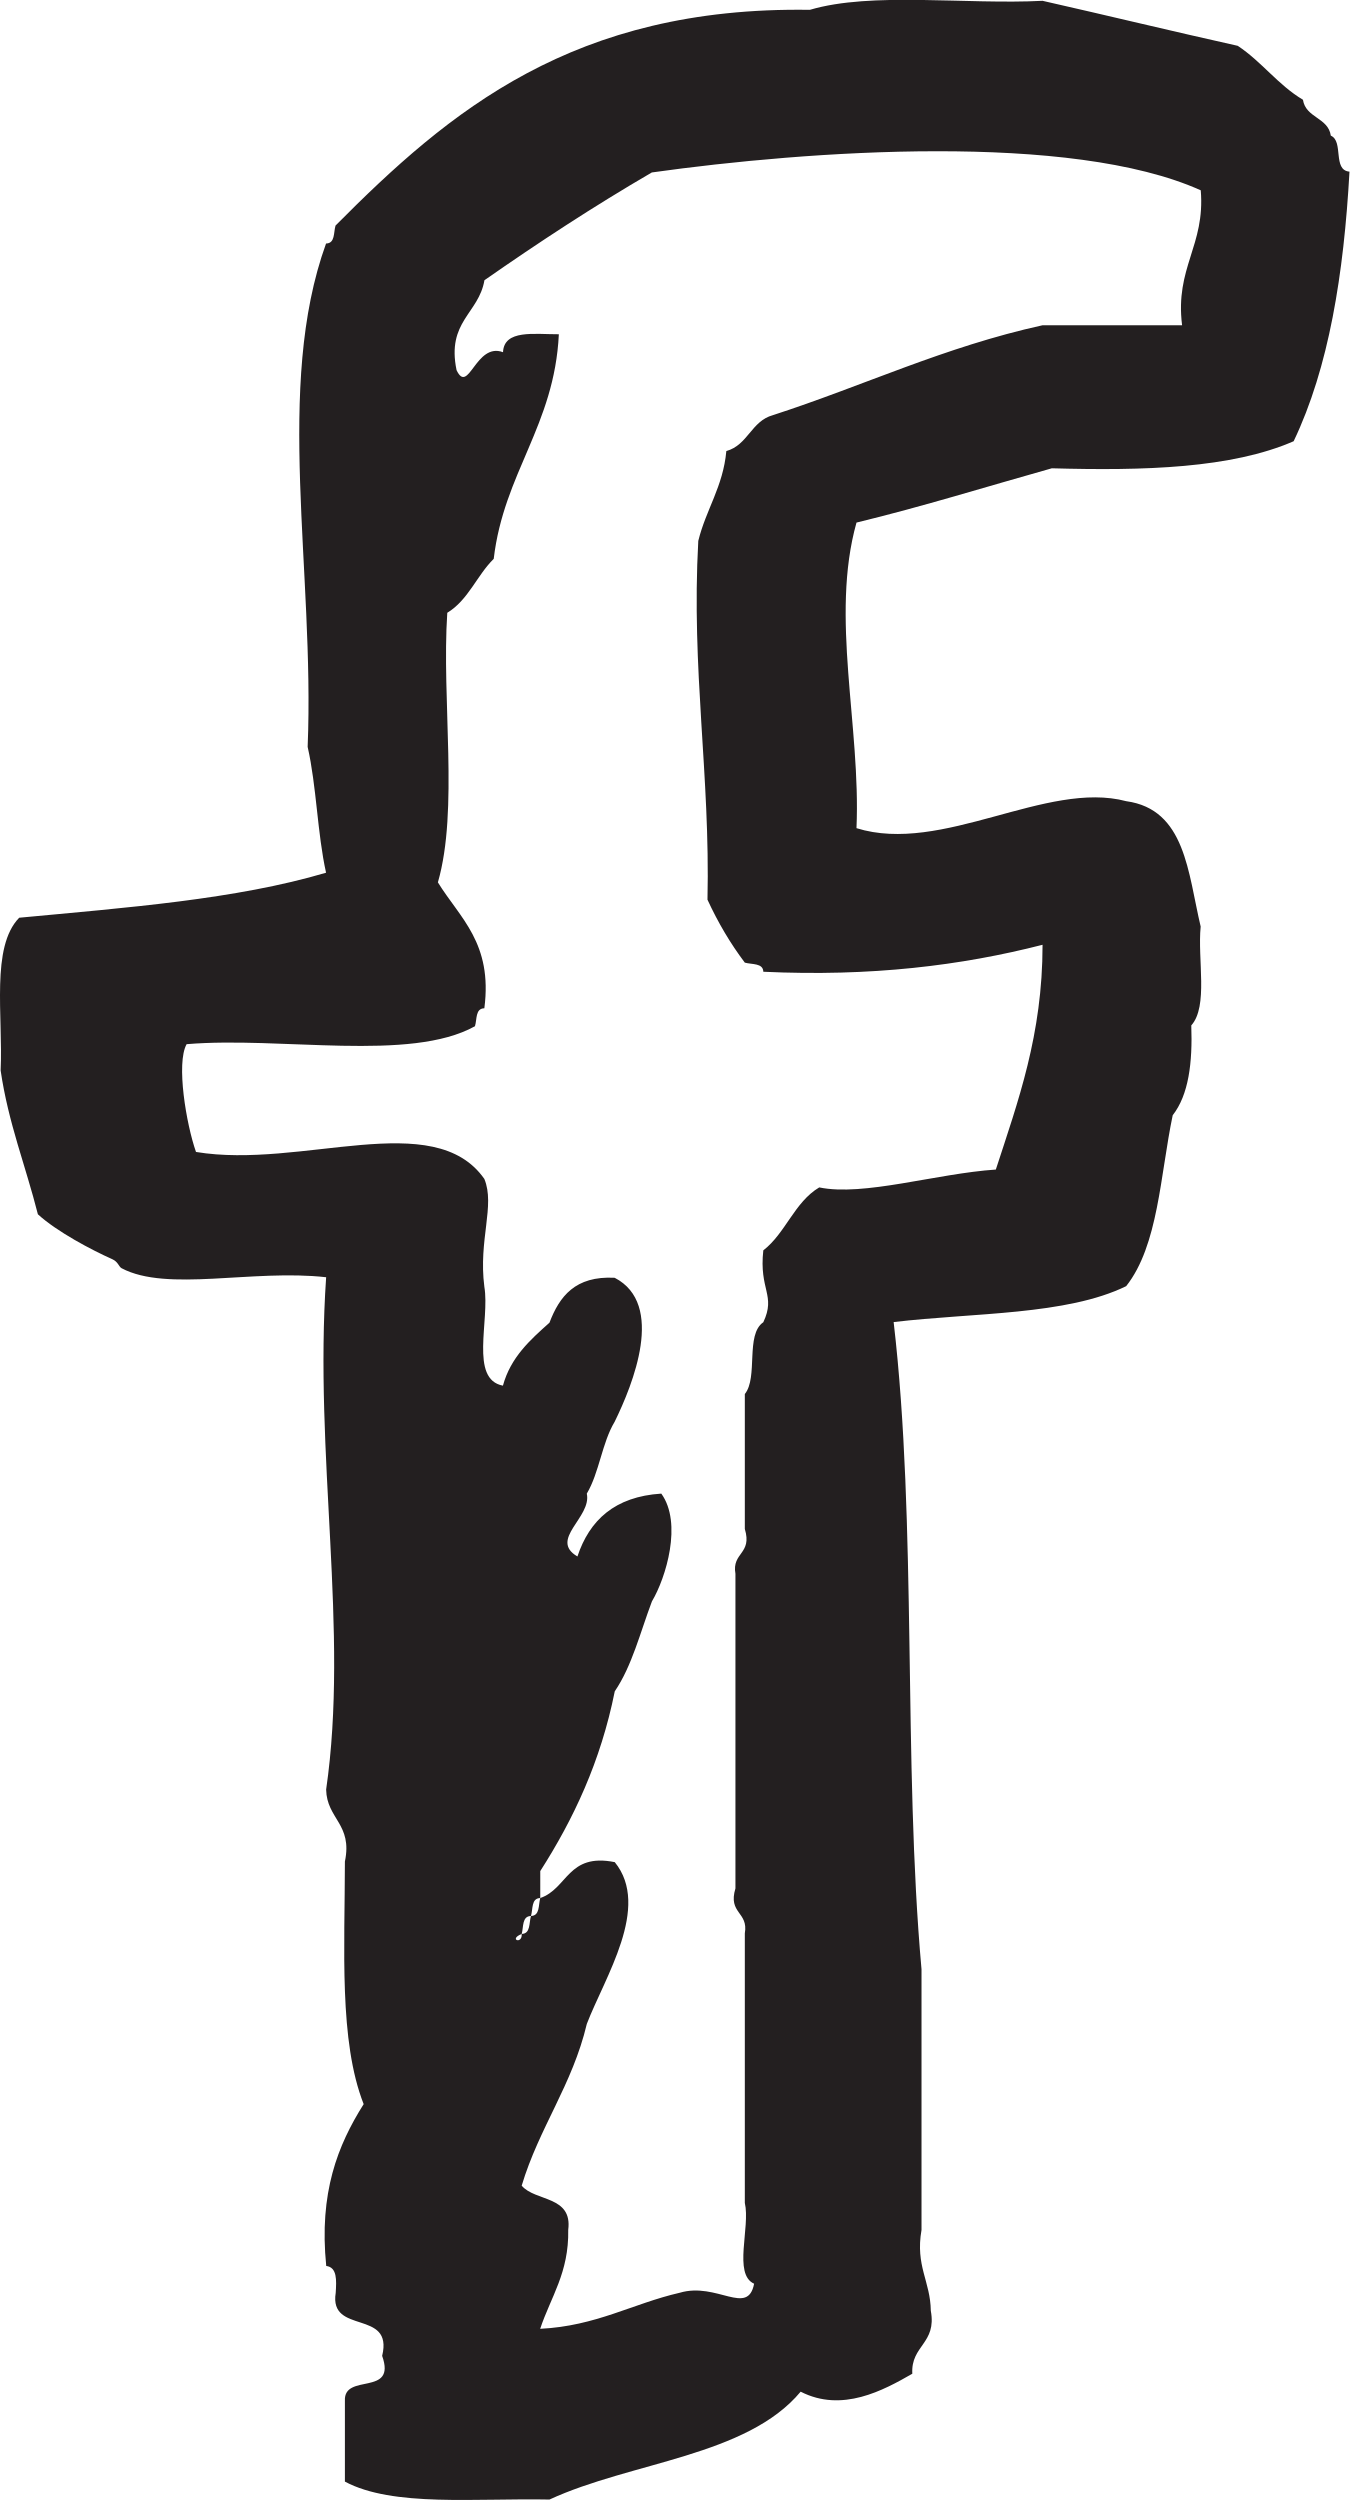
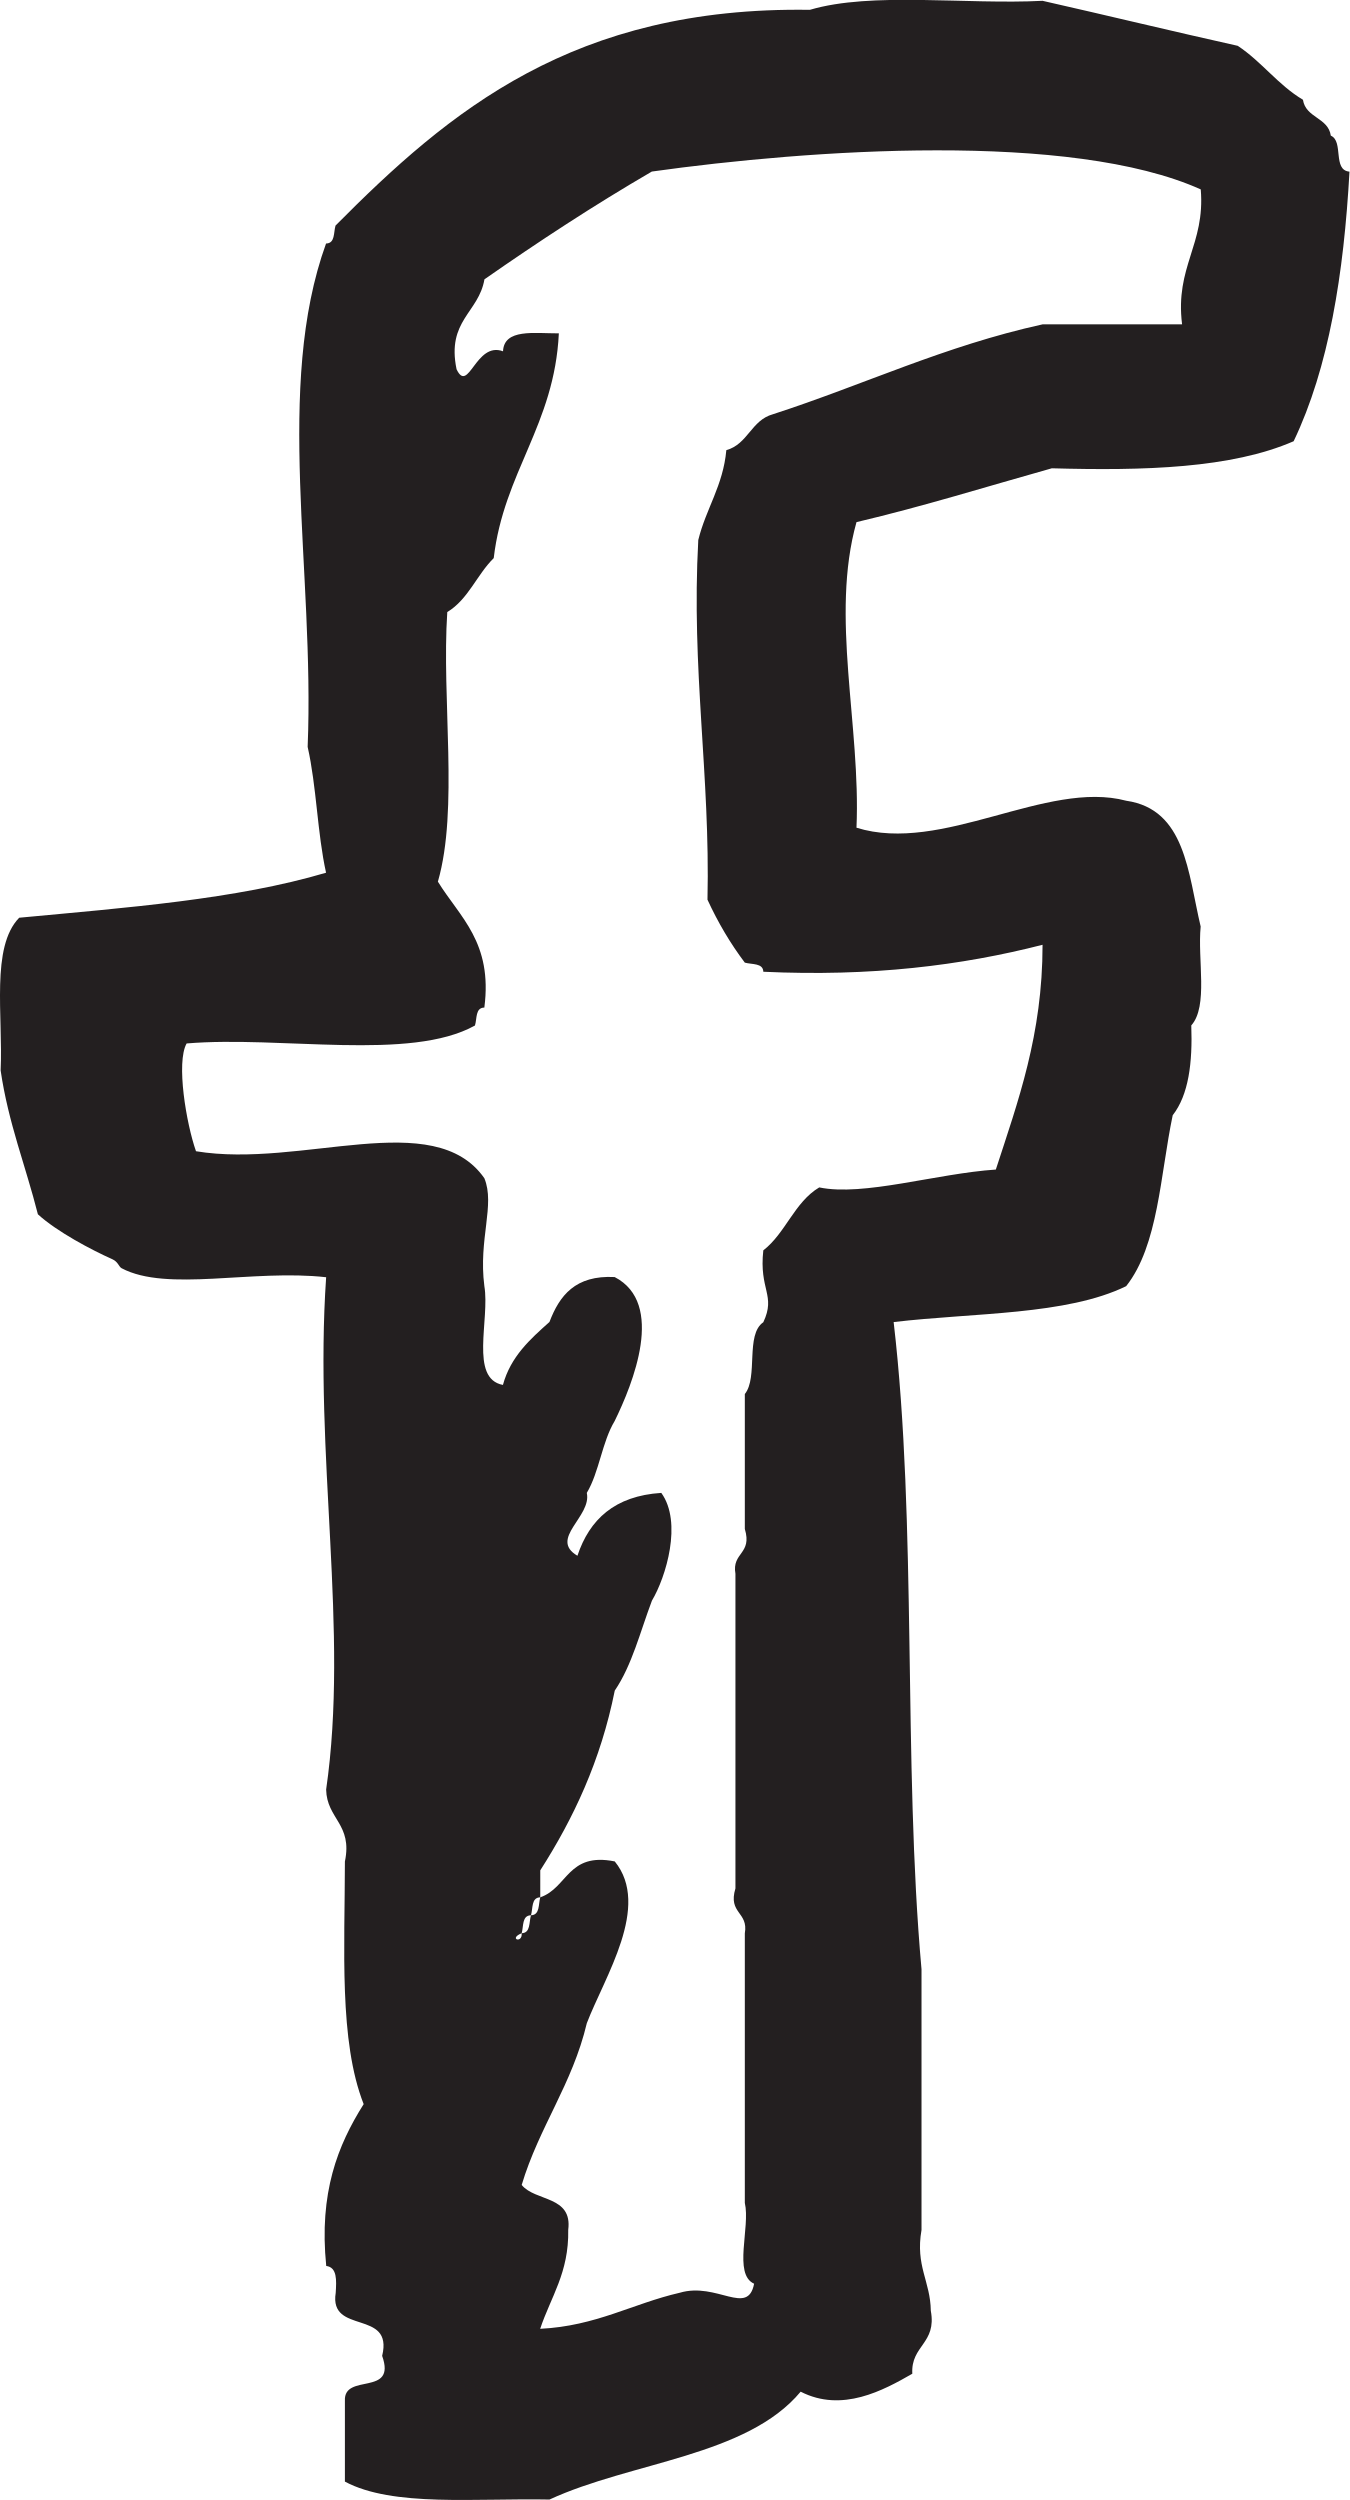
<svg xmlns="http://www.w3.org/2000/svg" version="1.1" id="Layer_1" x="0px" y="0px" width="14.962px" height="27.718px" viewBox="56.519 49.996 14.962 27.718" enable-background="new 56.519 49.996 14.962 27.718" xml:space="preserve">
  <g id="facebook">
    <g>
-       <path fill="#231F20" d="M68.181,55.188c1.026,0.029,1.993,0,2.681-0.3c0.391-0.818,0.556-1.854,0.619-2.989 c-0.19-0.015-0.062-0.337-0.207-0.399c-0.029-0.202-0.278-0.195-0.309-0.398c-0.277-0.165-0.457-0.422-0.723-0.598 c-0.727-0.162-1.44-0.335-2.164-0.499c-0.849,0.044-1.895-0.103-2.58,0.1c-2.619-0.04-3.997,1.12-5.259,2.392 c-0.023,0.078-0.003,0.197-0.105,0.199c-0.574,1.587-0.125,3.621-0.204,5.581c0.099,0.436,0.107,0.958,0.204,1.395 c-0.998,0.296-2.212,0.387-3.402,0.499c-0.317,0.324-0.178,1.089-0.206,1.693c0.085,0.583,0.278,1.06,0.413,1.595 c0.211,0.193,0.596,0.396,0.825,0.498c0.065,0.029,0.071,0.082,0.103,0.1c0.506,0.268,1.451,0.008,2.268,0.1 c-0.136,1.978,0.256,3.915,0,5.68c0.007,0.327,0.295,0.382,0.208,0.798c-0.001,0.963-0.067,1.99,0.208,2.69 c-0.287,0.455-0.497,0.982-0.415,1.794c0.122,0.016,0.114,0.157,0.105,0.299c-0.075,0.47,0.643,0.175,0.515,0.698 c0.162,0.456-0.428,0.184-0.413,0.498v0.896c0.53,0.285,1.462,0.182,2.268,0.199c0.908-0.419,2.188-0.479,2.785-1.196 c0.459,0.235,0.916-0.014,1.238-0.199c-0.018-0.315,0.273-0.333,0.205-0.698c-0.004-0.328-0.173-0.496-0.103-0.896V71.83 c-0.206-2.293-0.048-4.938-0.309-7.176c0.888-0.105,1.917-0.075,2.578-0.398c0.357-0.451,0.377-1.23,0.516-1.895 c0.177-0.226,0.221-0.583,0.206-0.996c0.19-0.213,0.068-0.729,0.104-1.096c-0.141-0.595-0.168-1.3-0.825-1.39 c-0.884-0.235-2.043,0.595-2.991,0.299c0.049-1.134-0.293-2.342,0-3.388C66.761,55.609,67.461,55.39,68.181,55.188z M64.363,59.971c0.117,0.254,0.254,0.486,0.414,0.698c0.079,0.022,0.203,0.003,0.205,0.101c1.192,0.056,2.199-0.069,3.096-0.299 c0,0.998-0.271,1.733-0.518,2.492c-0.662,0.045-1.467,0.3-1.958,0.198c-0.276,0.165-0.372,0.506-0.62,0.698 c-0.049,0.441,0.142,0.495,0,0.797c-0.201,0.137-0.055,0.611-0.205,0.796v1.496c0.085,0.281-0.146,0.258-0.104,0.497v3.488 c-0.085,0.281,0.146,0.258,0.104,0.498v2.989c0.063,0.271-0.132,0.791,0.103,0.896c-0.07,0.364-0.412-0.021-0.824,0.1 c-0.528,0.122-0.926,0.369-1.548,0.4c0.117-0.353,0.32-0.622,0.311-1.097c0.049-0.381-0.365-0.312-0.516-0.49 c0.193-0.644,0.562-1.117,0.722-1.793c0.197-0.515,0.714-1.298,0.31-1.794c-0.522-0.105-0.521,0.293-0.826,0.398 c-0.022,0.077-0.002,0.196-0.103,0.199c-0.023,0.077-0.003,0.196-0.103,0.199c0.01,0.12-0.151,0.062,0,0 c0.022-0.078,0.002-0.197,0.103-0.199c0.023-0.077,0.002-0.197,0.103-0.199v-0.299c0.368-0.575,0.67-1.214,0.826-1.993 c0.191-0.28,0.283-0.656,0.412-0.997c0.156-0.262,0.34-0.869,0.104-1.195c-0.517,0.033-0.796,0.295-0.93,0.697 c-0.32-0.189,0.161-0.434,0.104-0.697c0.138-0.231,0.169-0.566,0.309-0.797c0.202-0.413,0.564-1.304,0-1.596 c-0.438-0.023-0.612,0.207-0.723,0.498c-0.214,0.191-0.43,0.383-0.516,0.698c-0.373-0.07-0.143-0.727-0.206-1.097 c-0.067-0.52,0.122-0.899,0-1.195c-0.56-0.799-2.026-0.105-3.197-0.299c-0.108-0.307-0.222-0.984-0.104-1.195 c1.045-0.088,2.479,0.201,3.197-0.199c0.024-0.078,0.003-0.197,0.104-0.199c0.094-0.723-0.271-1-0.515-1.396 c0.232-0.806,0.04-2.02,0.104-2.989c0.233-0.141,0.328-0.414,0.515-0.598c0.112-0.955,0.673-1.476,0.722-2.49 c-0.273,0.001-0.607-0.055-0.619,0.199c-0.302-0.114-0.382,0.479-0.515,0.199c-0.112-0.541,0.246-0.626,0.309-0.997 c0.599-0.418,1.212-0.82,1.856-1.195c1.741-0.244,4.648-0.449,6.086,0.198c0.051,0.616-0.287,0.854-0.207,1.496h-1.546 c-1.092,0.24-1.987,0.672-2.991,0.997c-0.24,0.066-0.276,0.331-0.516,0.398c-0.036,0.396-0.225,0.646-0.311,0.996 C64.182,57.424,64.394,58.582,64.363,59.971z" />
+       <path fill="#231F20" d="M68.181,55.188c1.026,0.029,1.993,0,2.681-0.3c0.391-0.818,0.556-1.854,0.619-2.989    c-0.19-0.015-0.062-0.337-0.207-0.399c-0.029-0.202-0.278-0.195-0.309-0.398c-0.277-0.165-0.457-0.422-0.723-0.598    c-0.727-0.162-1.44-0.335-2.164-0.499c-0.849,0.044-1.895-0.103-2.58,0.1c-2.619-0.04-3.997,1.12-5.259,2.392    c-0.023,0.078-0.003,0.197-0.105,0.199c-0.574,1.587-0.125,3.621-0.204,5.581c0.099,0.436,0.107,0.958,0.204,1.395    c-0.998,0.296-2.212,0.387-3.402,0.499c-0.317,0.324-0.178,1.089-0.206,1.693c0.085,0.583,0.278,1.06,0.413,1.595    c0.211,0.193,0.596,0.396,0.825,0.498c0.065,0.029,0.071,0.082,0.103,0.1c0.506,0.268,1.451,0.008,2.268,0.1    c-0.136,1.978,0.256,3.915,0,5.68c0.007,0.327,0.295,0.382,0.208,0.798c-0.001,0.963-0.067,1.99,0.208,2.69    c-0.287,0.455-0.497,0.982-0.415,1.794c0.122,0.016,0.114,0.157,0.105,0.299c-0.075,0.47,0.643,0.175,0.515,0.698    c0.162,0.456-0.428,0.184-0.413,0.498v0.896c0.53,0.285,1.462,0.182,2.268,0.199c0.908-0.419,2.188-0.479,2.785-1.196    c0.459,0.235,0.916-0.014,1.238-0.199c-0.018-0.315,0.273-0.333,0.205-0.698c-0.004-0.328-0.173-0.496-0.103-0.896V71.83    c-0.206-2.293-0.048-4.938-0.309-7.176c0.888-0.105,1.917-0.075,2.578-0.398c0.357-0.451,0.377-1.23,0.516-1.895    c0.177-0.226,0.221-0.583,0.206-0.996c0.19-0.213,0.068-0.729,0.104-1.096c-0.141-0.595-0.168-1.3-0.825-1.395    c-0.884-0.235-2.043,0.595-2.991,0.299c0.049-1.134-0.293-2.342,0-3.388C66.761,55.609,67.461,55.39,68.181,55.188z     M64.363,59.971c0.117,0.254,0.254,0.486,0.414,0.698c0.079,0.022,0.203,0.003,0.205,0.101c1.192,0.056,2.199-0.069,3.096-0.299    c0,0.998-0.271,1.733-0.518,2.492c-0.662,0.045-1.467,0.3-1.958,0.198c-0.276,0.165-0.372,0.506-0.62,0.698    c-0.049,0.441,0.142,0.495,0,0.797c-0.201,0.137-0.055,0.611-0.205,0.796v1.496c0.085,0.281-0.146,0.258-0.104,0.497v3.488    c-0.085,0.281,0.146,0.258,0.104,0.498v2.989c0.063,0.271-0.132,0.791,0.103,0.896c-0.07,0.364-0.412-0.021-0.824,0.1    c-0.528,0.122-0.926,0.369-1.548,0.4c0.117-0.353,0.32-0.622,0.311-1.097c0.049-0.381-0.365-0.312-0.516-0.498    c0.193-0.644,0.562-1.117,0.722-1.793c0.197-0.515,0.714-1.298,0.31-1.794c-0.522-0.105-0.521,0.293-0.826,0.398    c-0.022,0.077-0.002,0.196-0.103,0.199c-0.023,0.077-0.003,0.196-0.103,0.199c0.01,0.12-0.151,0.062,0,0    c0.022-0.078,0.002-0.197,0.103-0.199c0.023-0.077,0.002-0.197,0.103-0.199v-0.299c0.368-0.575,0.67-1.214,0.826-1.993    c0.191-0.28,0.283-0.656,0.412-0.997c0.156-0.262,0.34-0.869,0.104-1.195c-0.517,0.033-0.796,0.295-0.93,0.697    c-0.32-0.189,0.161-0.434,0.104-0.697c0.138-0.231,0.169-0.566,0.309-0.797c0.202-0.413,0.564-1.304,0-1.596    c-0.438-0.023-0.612,0.207-0.723,0.498c-0.214,0.191-0.43,0.383-0.516,0.698c-0.373-0.07-0.143-0.727-0.206-1.097    c-0.067-0.52,0.122-0.899,0-1.195c-0.56-0.799-2.026-0.105-3.197-0.299c-0.108-0.307-0.222-0.984-0.104-1.195    c1.045-0.088,2.479,0.201,3.197-0.199c0.024-0.078,0.003-0.197,0.104-0.199c0.094-0.723-0.271-1-0.515-1.396    c0.232-0.806,0.04-2.02,0.104-2.989c0.233-0.141,0.328-0.414,0.515-0.598c0.112-0.955,0.673-1.476,0.722-2.492    c-0.273,0.001-0.607-0.055-0.619,0.199c-0.302-0.114-0.382,0.479-0.515,0.199c-0.112-0.541,0.246-0.626,0.309-0.997    c0.599-0.418,1.212-0.82,1.856-1.195c1.741-0.244,4.648-0.449,6.086,0.198c0.051,0.616-0.287,0.854-0.207,1.496h-1.546    c-1.092,0.24-1.987,0.672-2.991,0.997c-0.24,0.066-0.276,0.331-0.516,0.398c-0.036,0.396-0.225,0.646-0.311,0.996    C64.182,57.424,64.394,58.582,64.363,59.971z" />
    </g>
  </g>
</svg>
